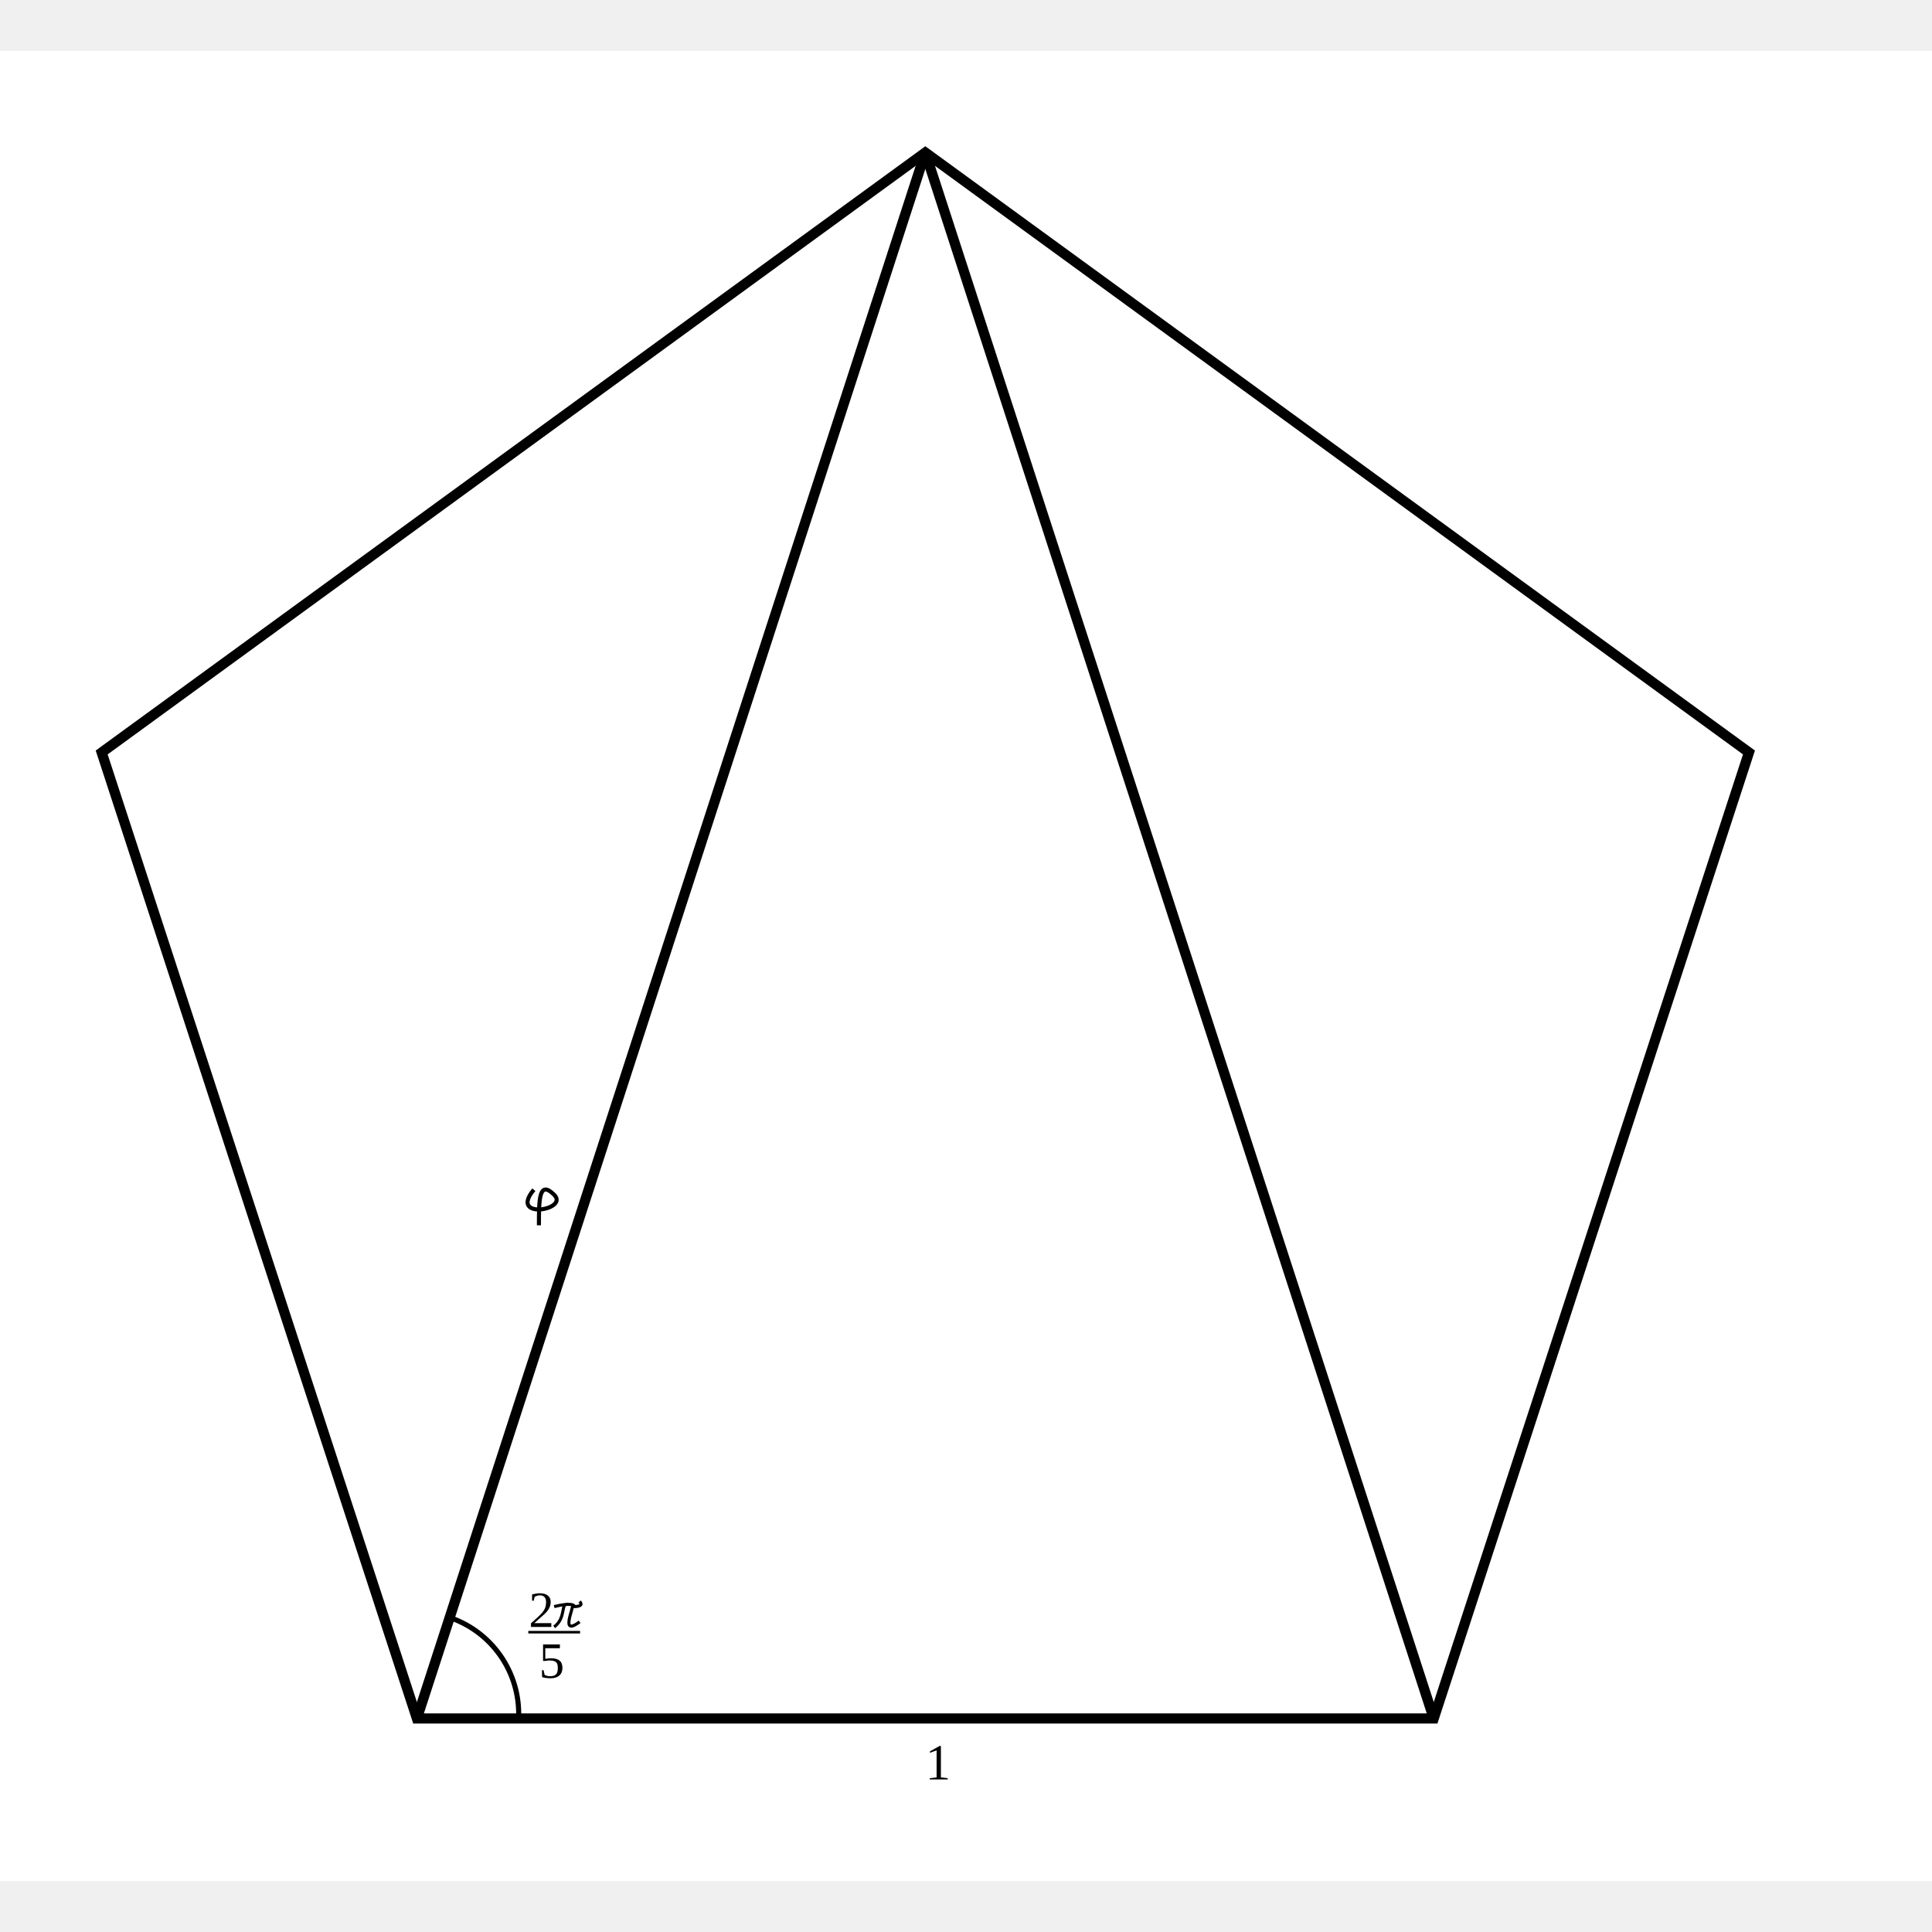
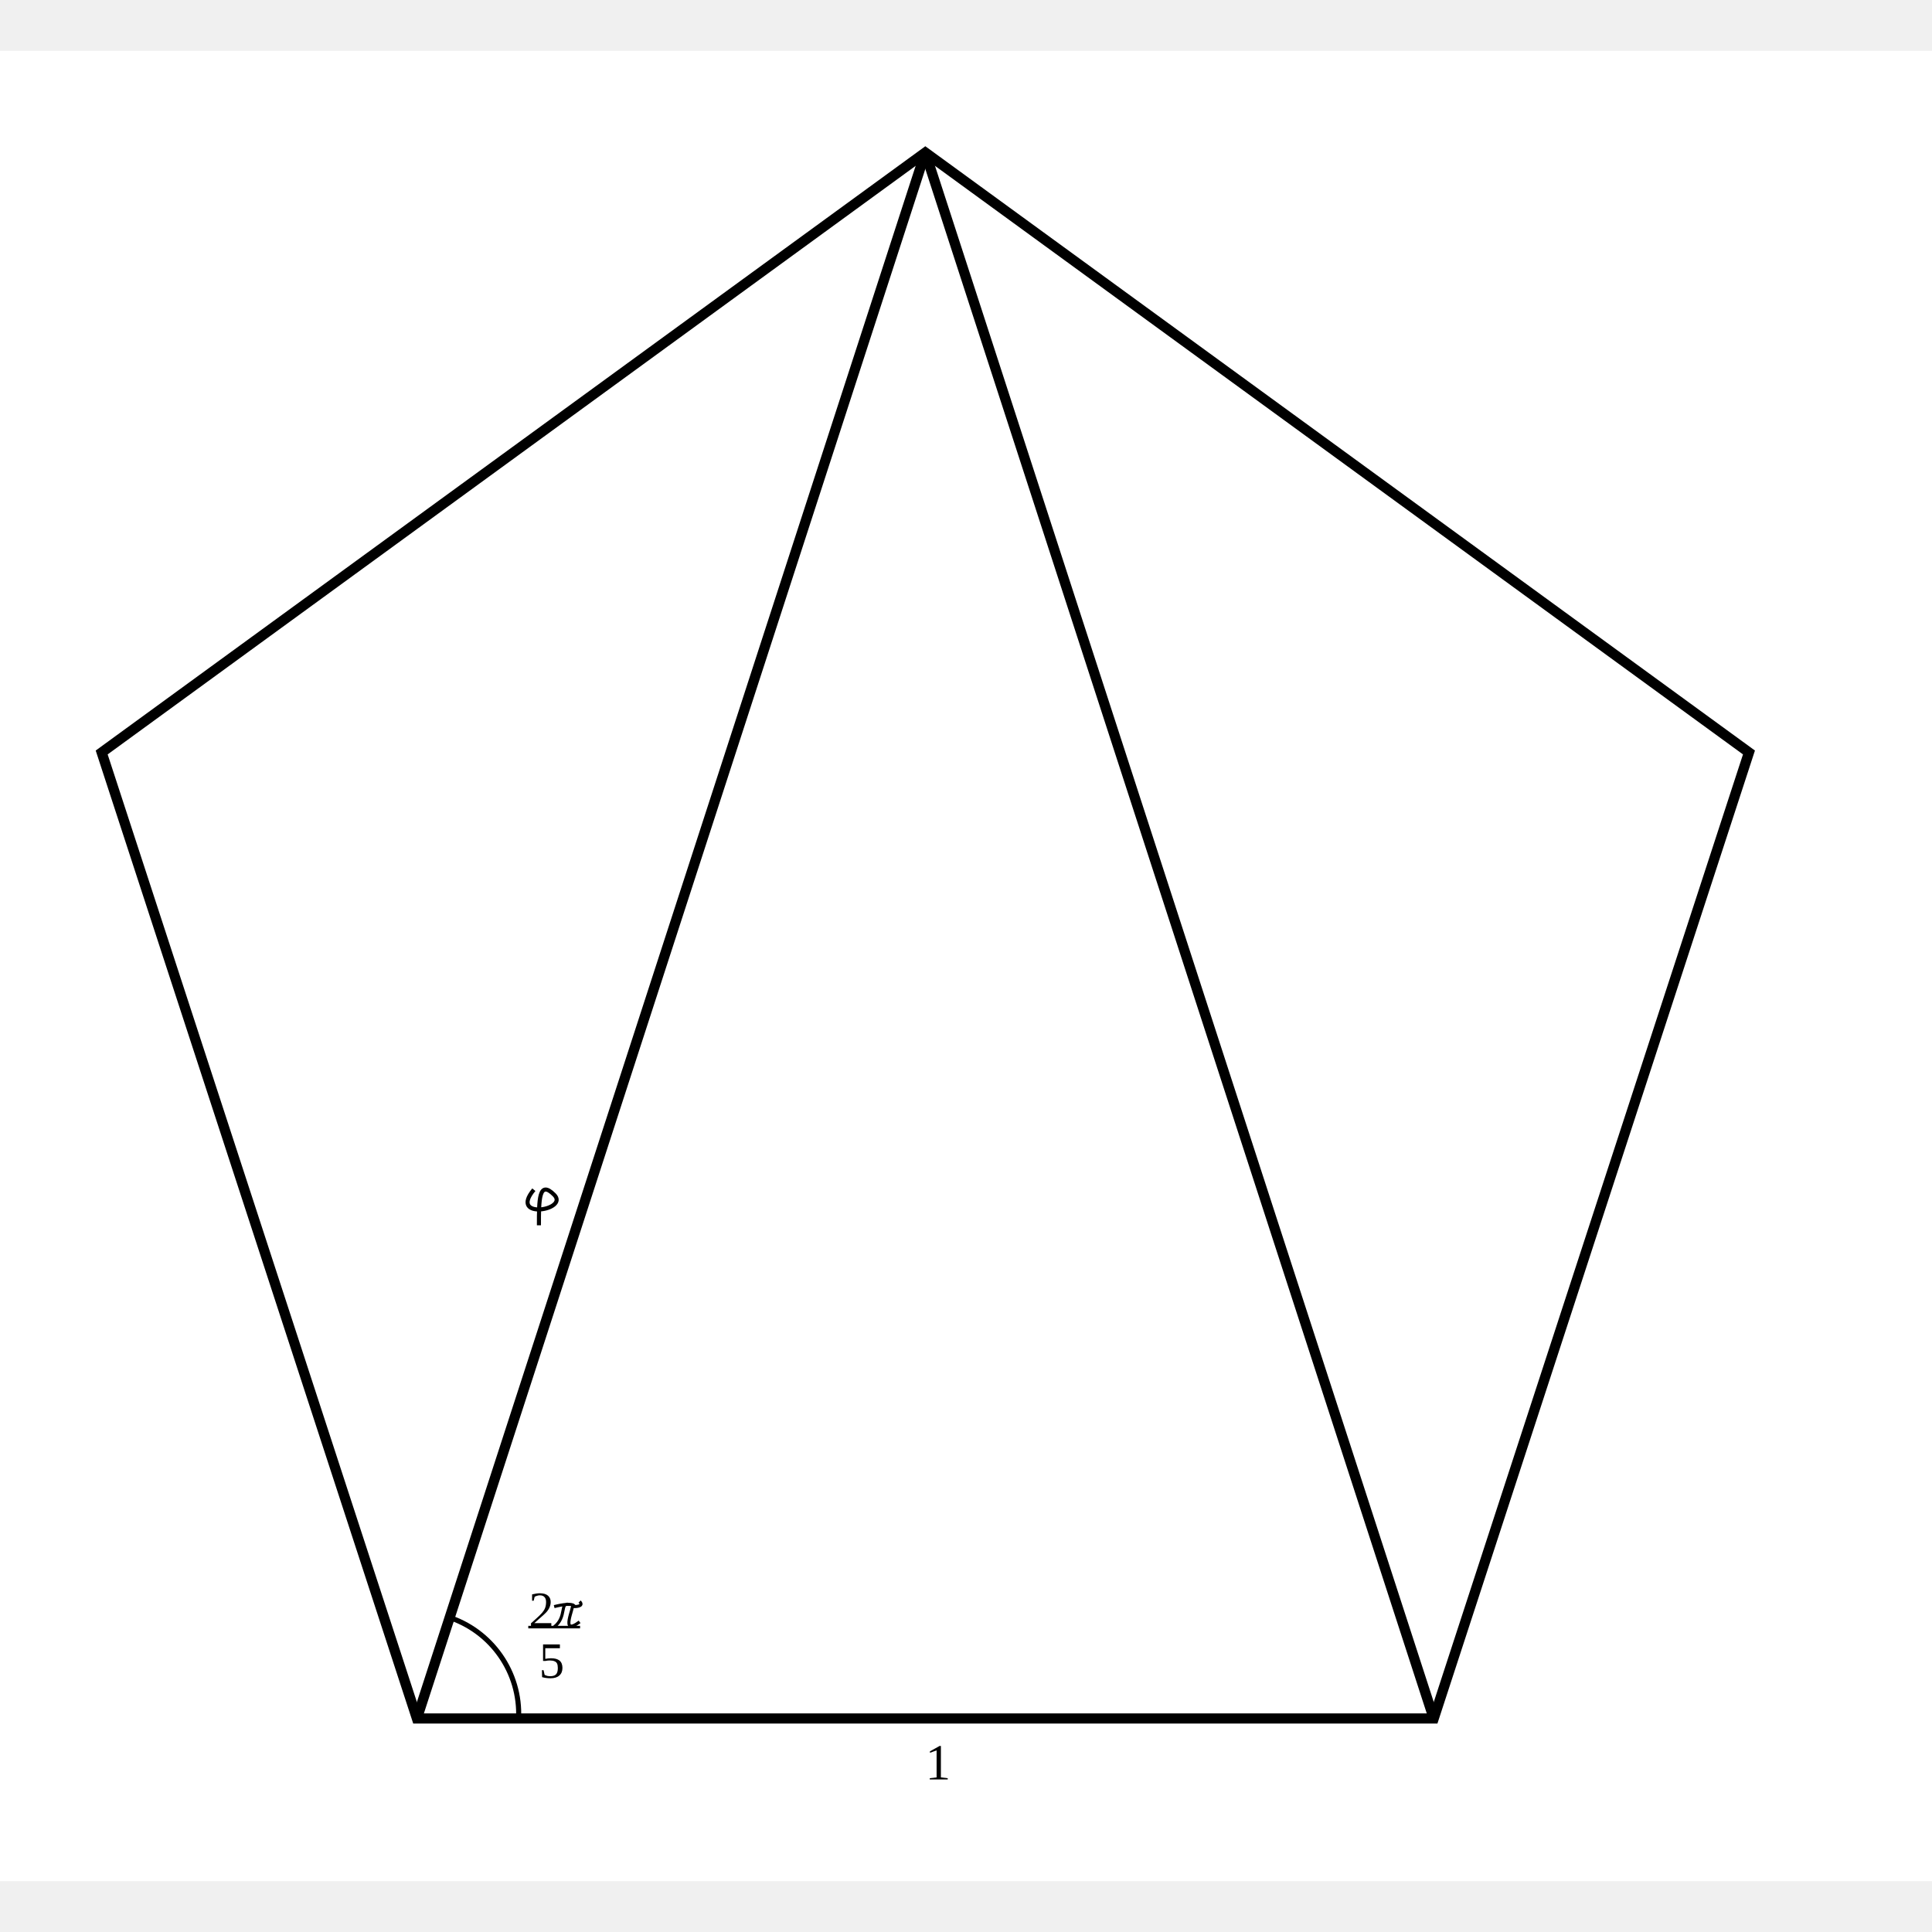
<svg xmlns="http://www.w3.org/2000/svg" viewBox="0 0 190 180" width="400" height="400">
  <rect width="100%" height="100%" fill="white" />
  <polygon points="10,69 41,164 141,164 172,69 91,10" fill="none" stroke="black" />
  <line x1="41" y1="164" x2="91" y2="10" stroke="black" />
  <line x1="141" y1="164" x2="91" y2="10" stroke="black" />
  <text x="91" y="170" font-size="5">1</text>
  <path d="M 52.5 112 C 50 115 56 114 54.5 112.5 S 53 113 53 115.5" stroke="black" fill="none" stroke-width="0.4" />
  <path d="M 51 164 A 10 10 0 0 0 44 154" stroke="black" fill="none" stroke-width="0.5" />
  <path d="M 54.5 153 C 56.5 152.5 56.5 153 56.5 153 S 57.5 153 57 152.5             M 56 152.8 C 55 152.5 55.8 154 54.5 155             M 56.3 152.8 C 56.5 153 55 156 57 154.5" stroke="black" fill="none" stroke-width="0.3" />
  <text x="52" y="155" font-size="5">2</text>
-   <text x="52" y="155" font-size="5">__</text>
+   <text x="52" y="154.5" font-size="5">__</text>
  <text x="53" y="160" font-size="5">5</text>
</svg>
